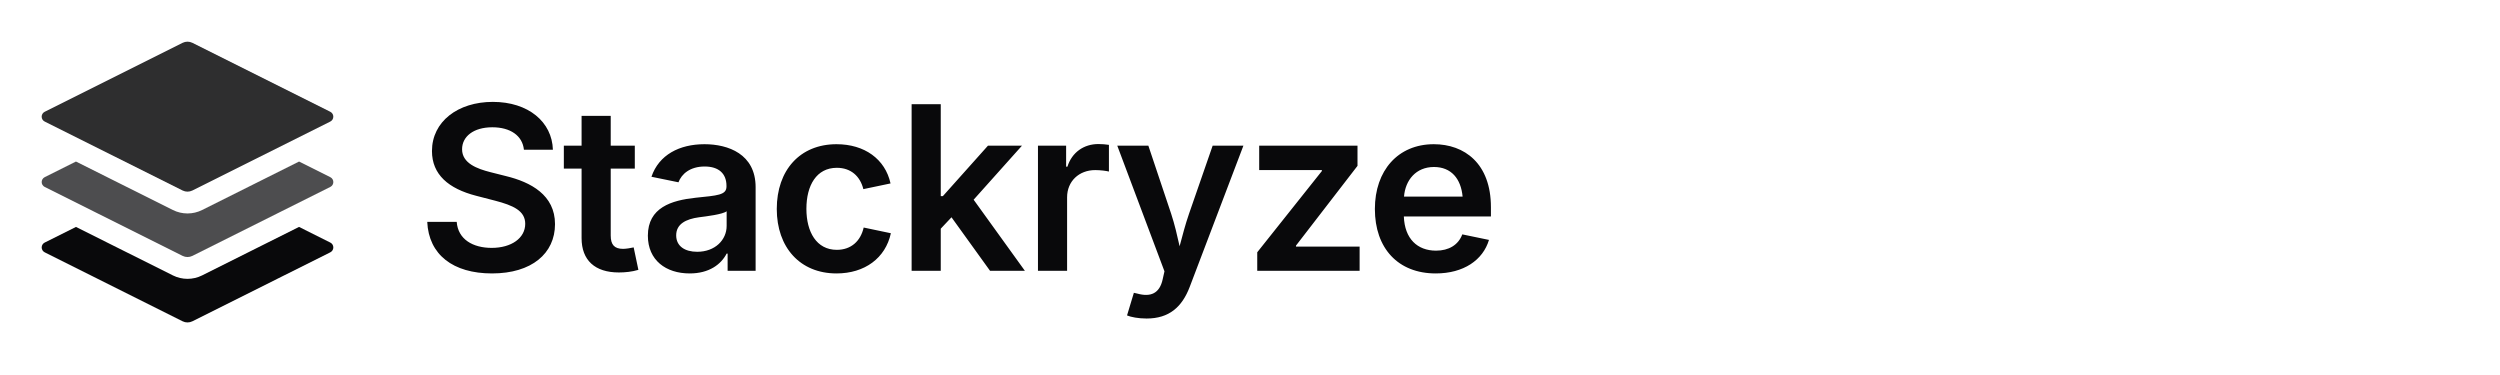
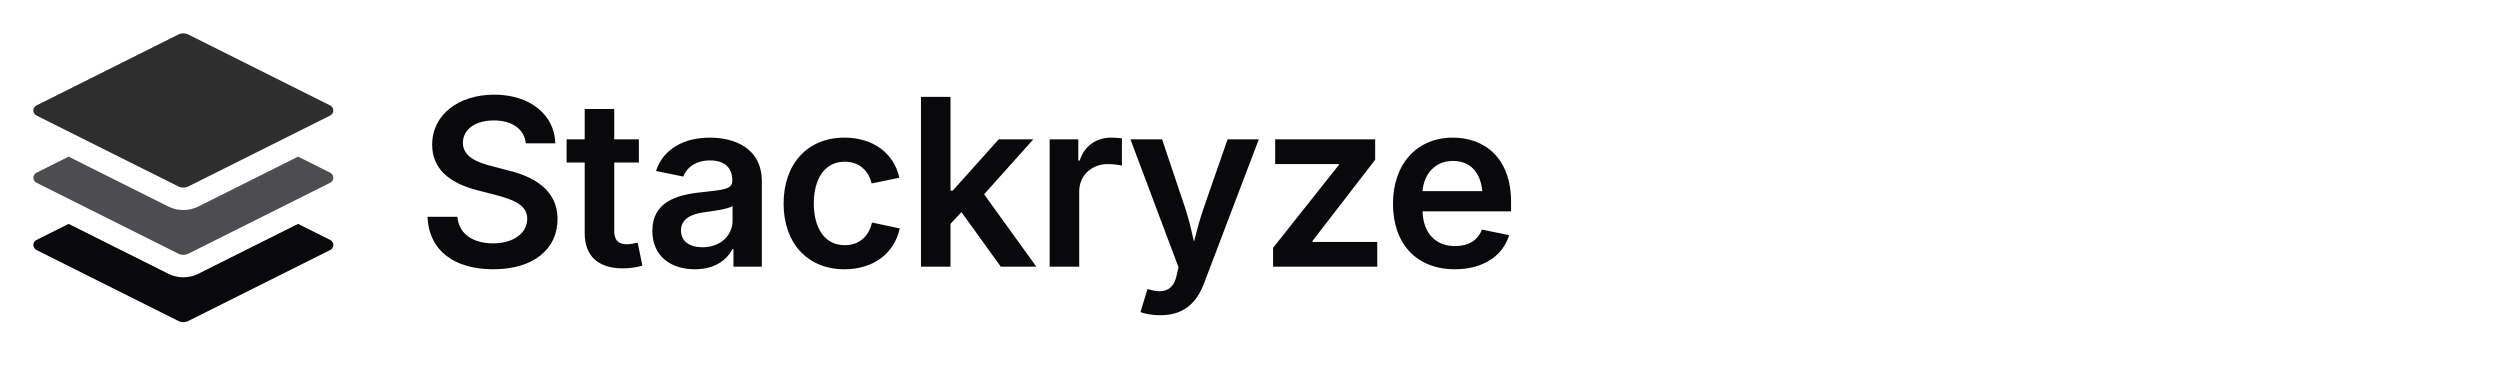
- <svg xmlns="http://www.w3.org/2000/svg" width="240" height="36" viewBox="0 0 240 36" fill="none" role="img" aria-label="Stackryze">
-   <g transform="translate(4 4) scale(1.75)" fill="#09090B">
+ <svg xmlns="http://www.w3.org/2000/svg" width="100%" height="100%" viewBox="0 0 300 44" preserveAspectRatio="xMidYMid meet" fill="none" role="img" aria-label="Stackryze">
+   <g transform="translate(4 4) scale(2.25)" fill="#09090B">
    <path d="m14.12 10.163 1.715.858c.22.11.22.424 0 .534L8.267 15.34a.6.6 0 0 1-.534 0L.165 11.555a.299.299 0 0 1 0-.534l1.716-.858 5.317 2.659c.505.252 1.1.252 1.604 0l5.317-2.66Z" />
    <path d="m14.12 6.576 1.715.858c.22.11.22.424 0 .534l-7.568 3.784a.6.6 0 0 1-.534 0L.165 7.968a.299.299 0 0 1 0-.534l1.716-.858 5.317 2.659c.505.252 1.1.252 1.604 0Z" opacity="0.72" />
    <path d="M7.733.063a.6.6 0 0 1 .534 0l7.568 3.784a.3.3 0 0 1 0 .535L8.267 8.165a.6.6 0 0 1-.534 0L.165 4.382a.299.299 0 0 1 0-.535Z" opacity="0.85" />
  </g>
-   <text x="40" y="26" font-family="Geist, Inter, ui-sans-serif, system-ui, -apple-system, sans-serif" font-size="22" font-weight="600" letter-spacing="-0.4" fill="#09090B">Stackryze</text>
+   <text x="50" y="32" font-family="Geist, Inter, ui-sans-serif, system-ui, -apple-system, sans-serif" font-size="28" font-weight="600" letter-spacing="-0.5" fill="#09090B">Stackryze</text>
</svg>
